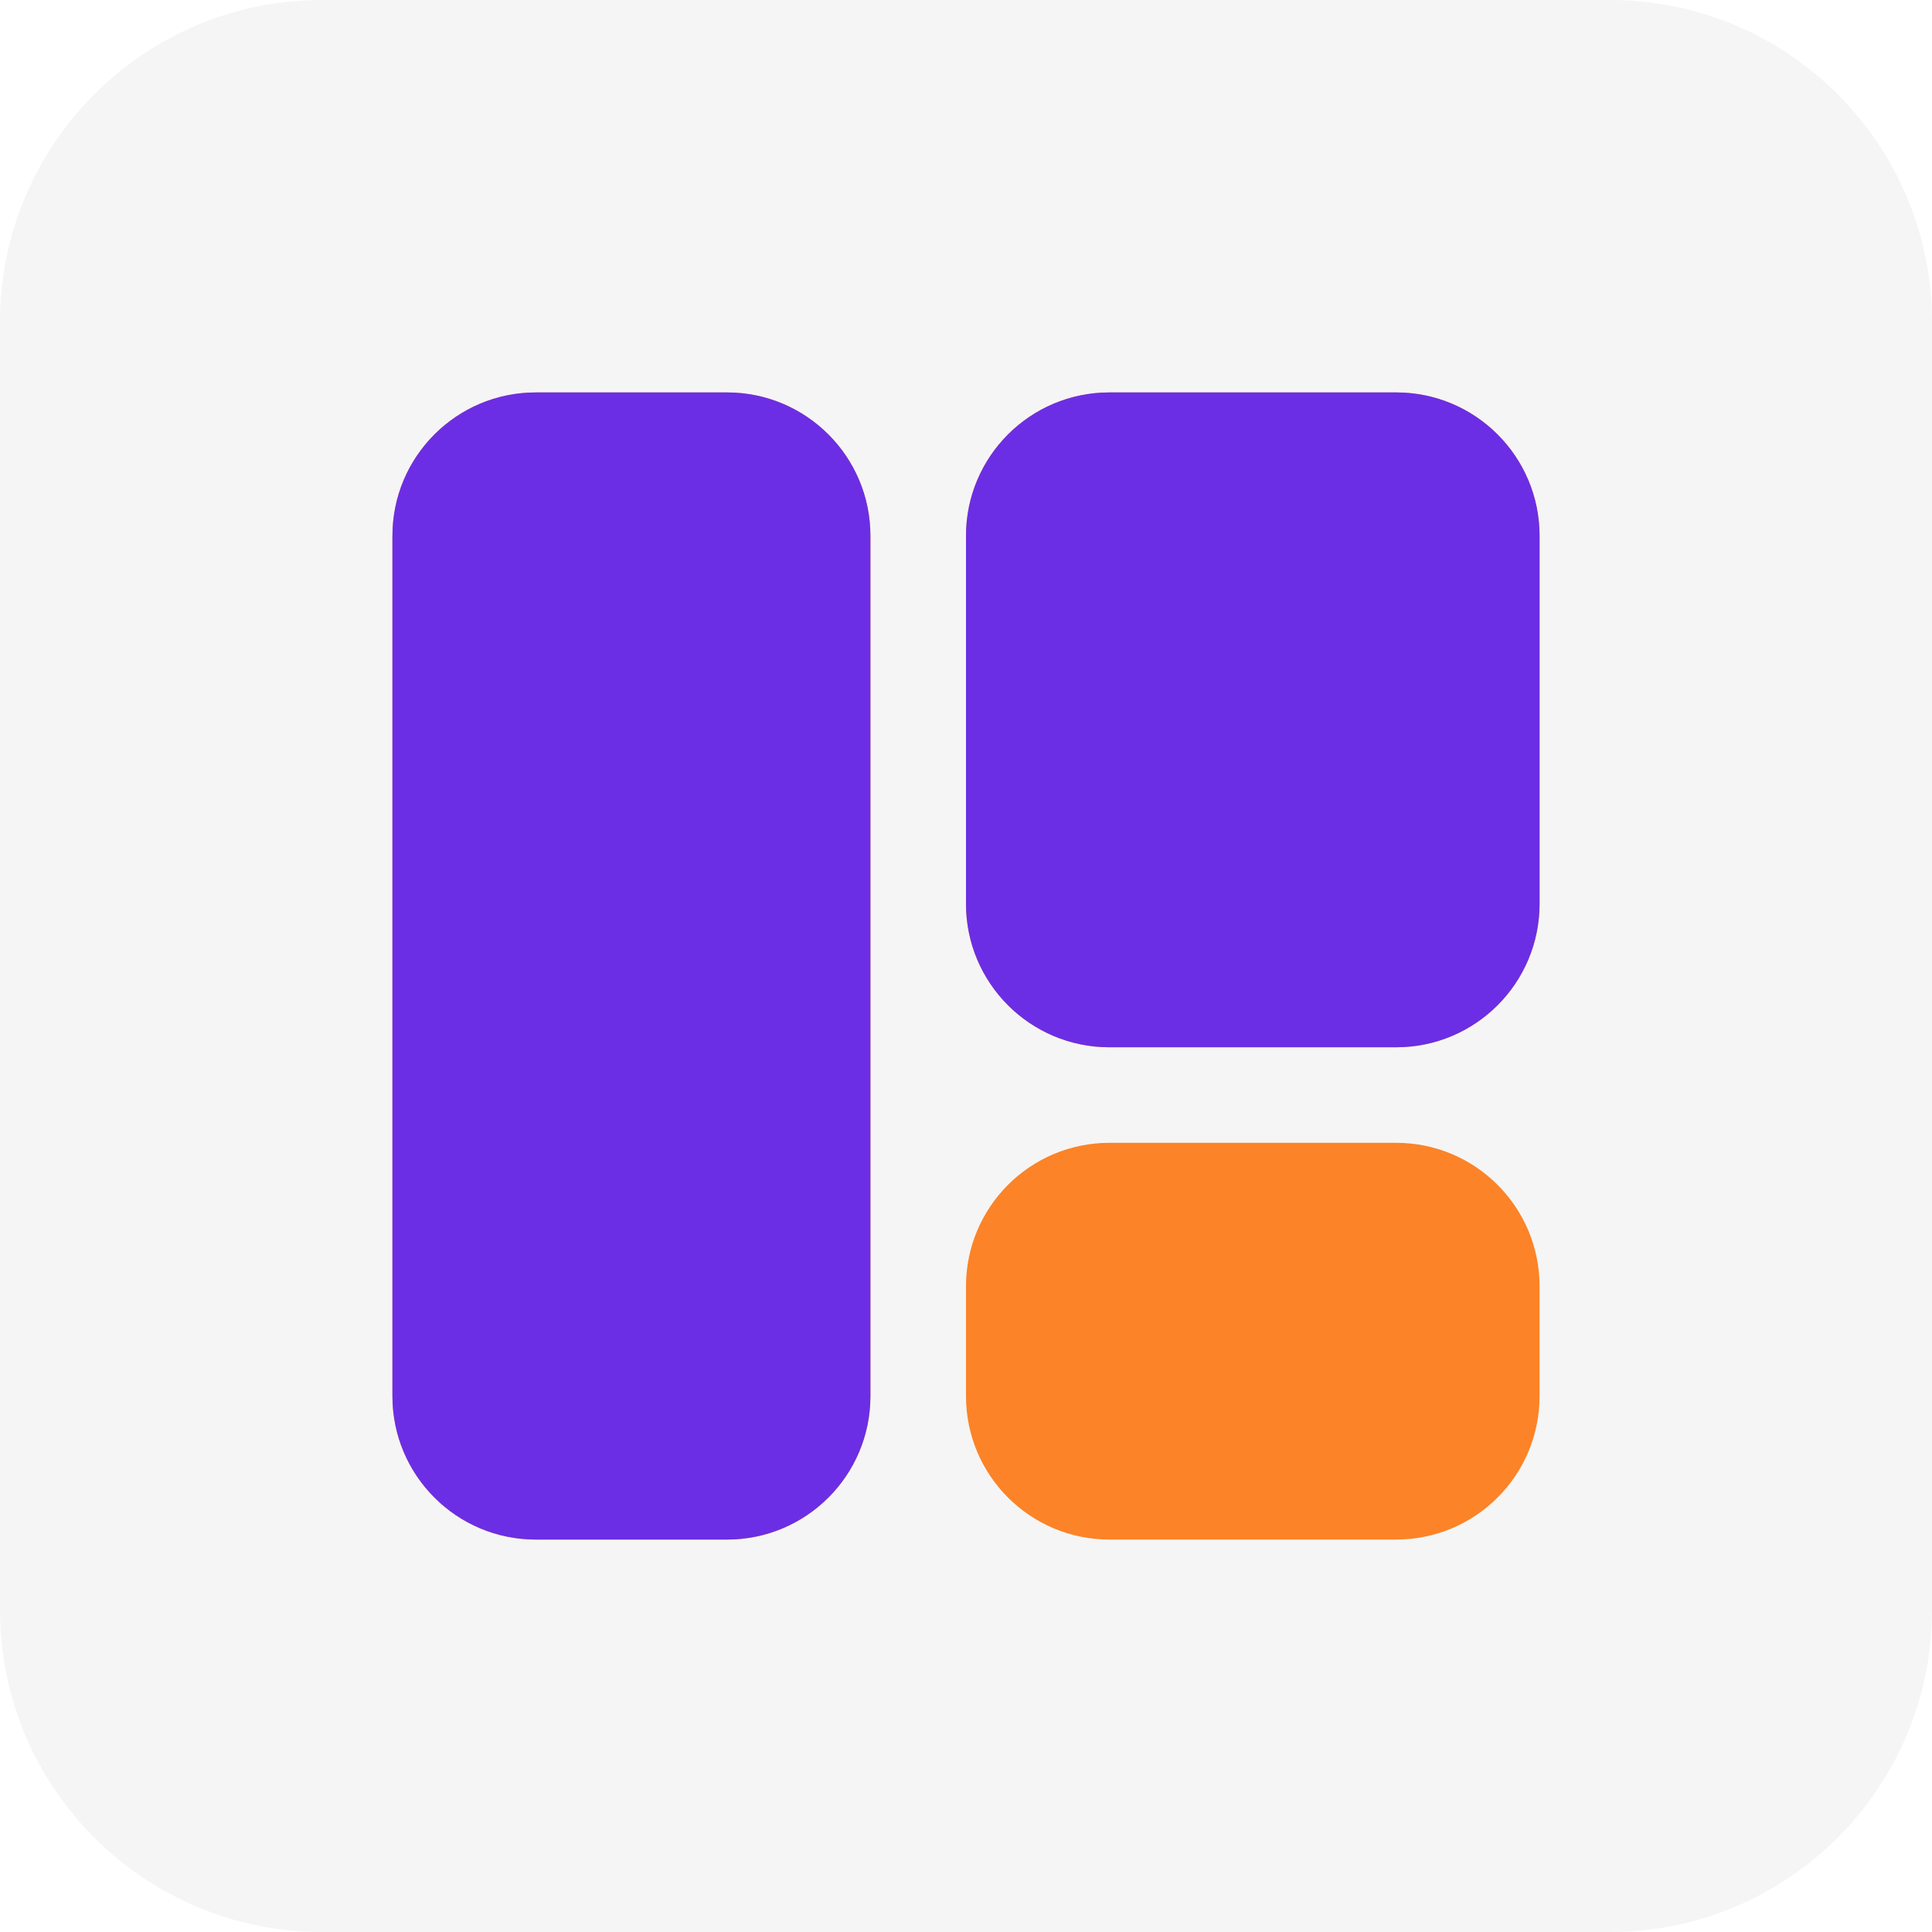
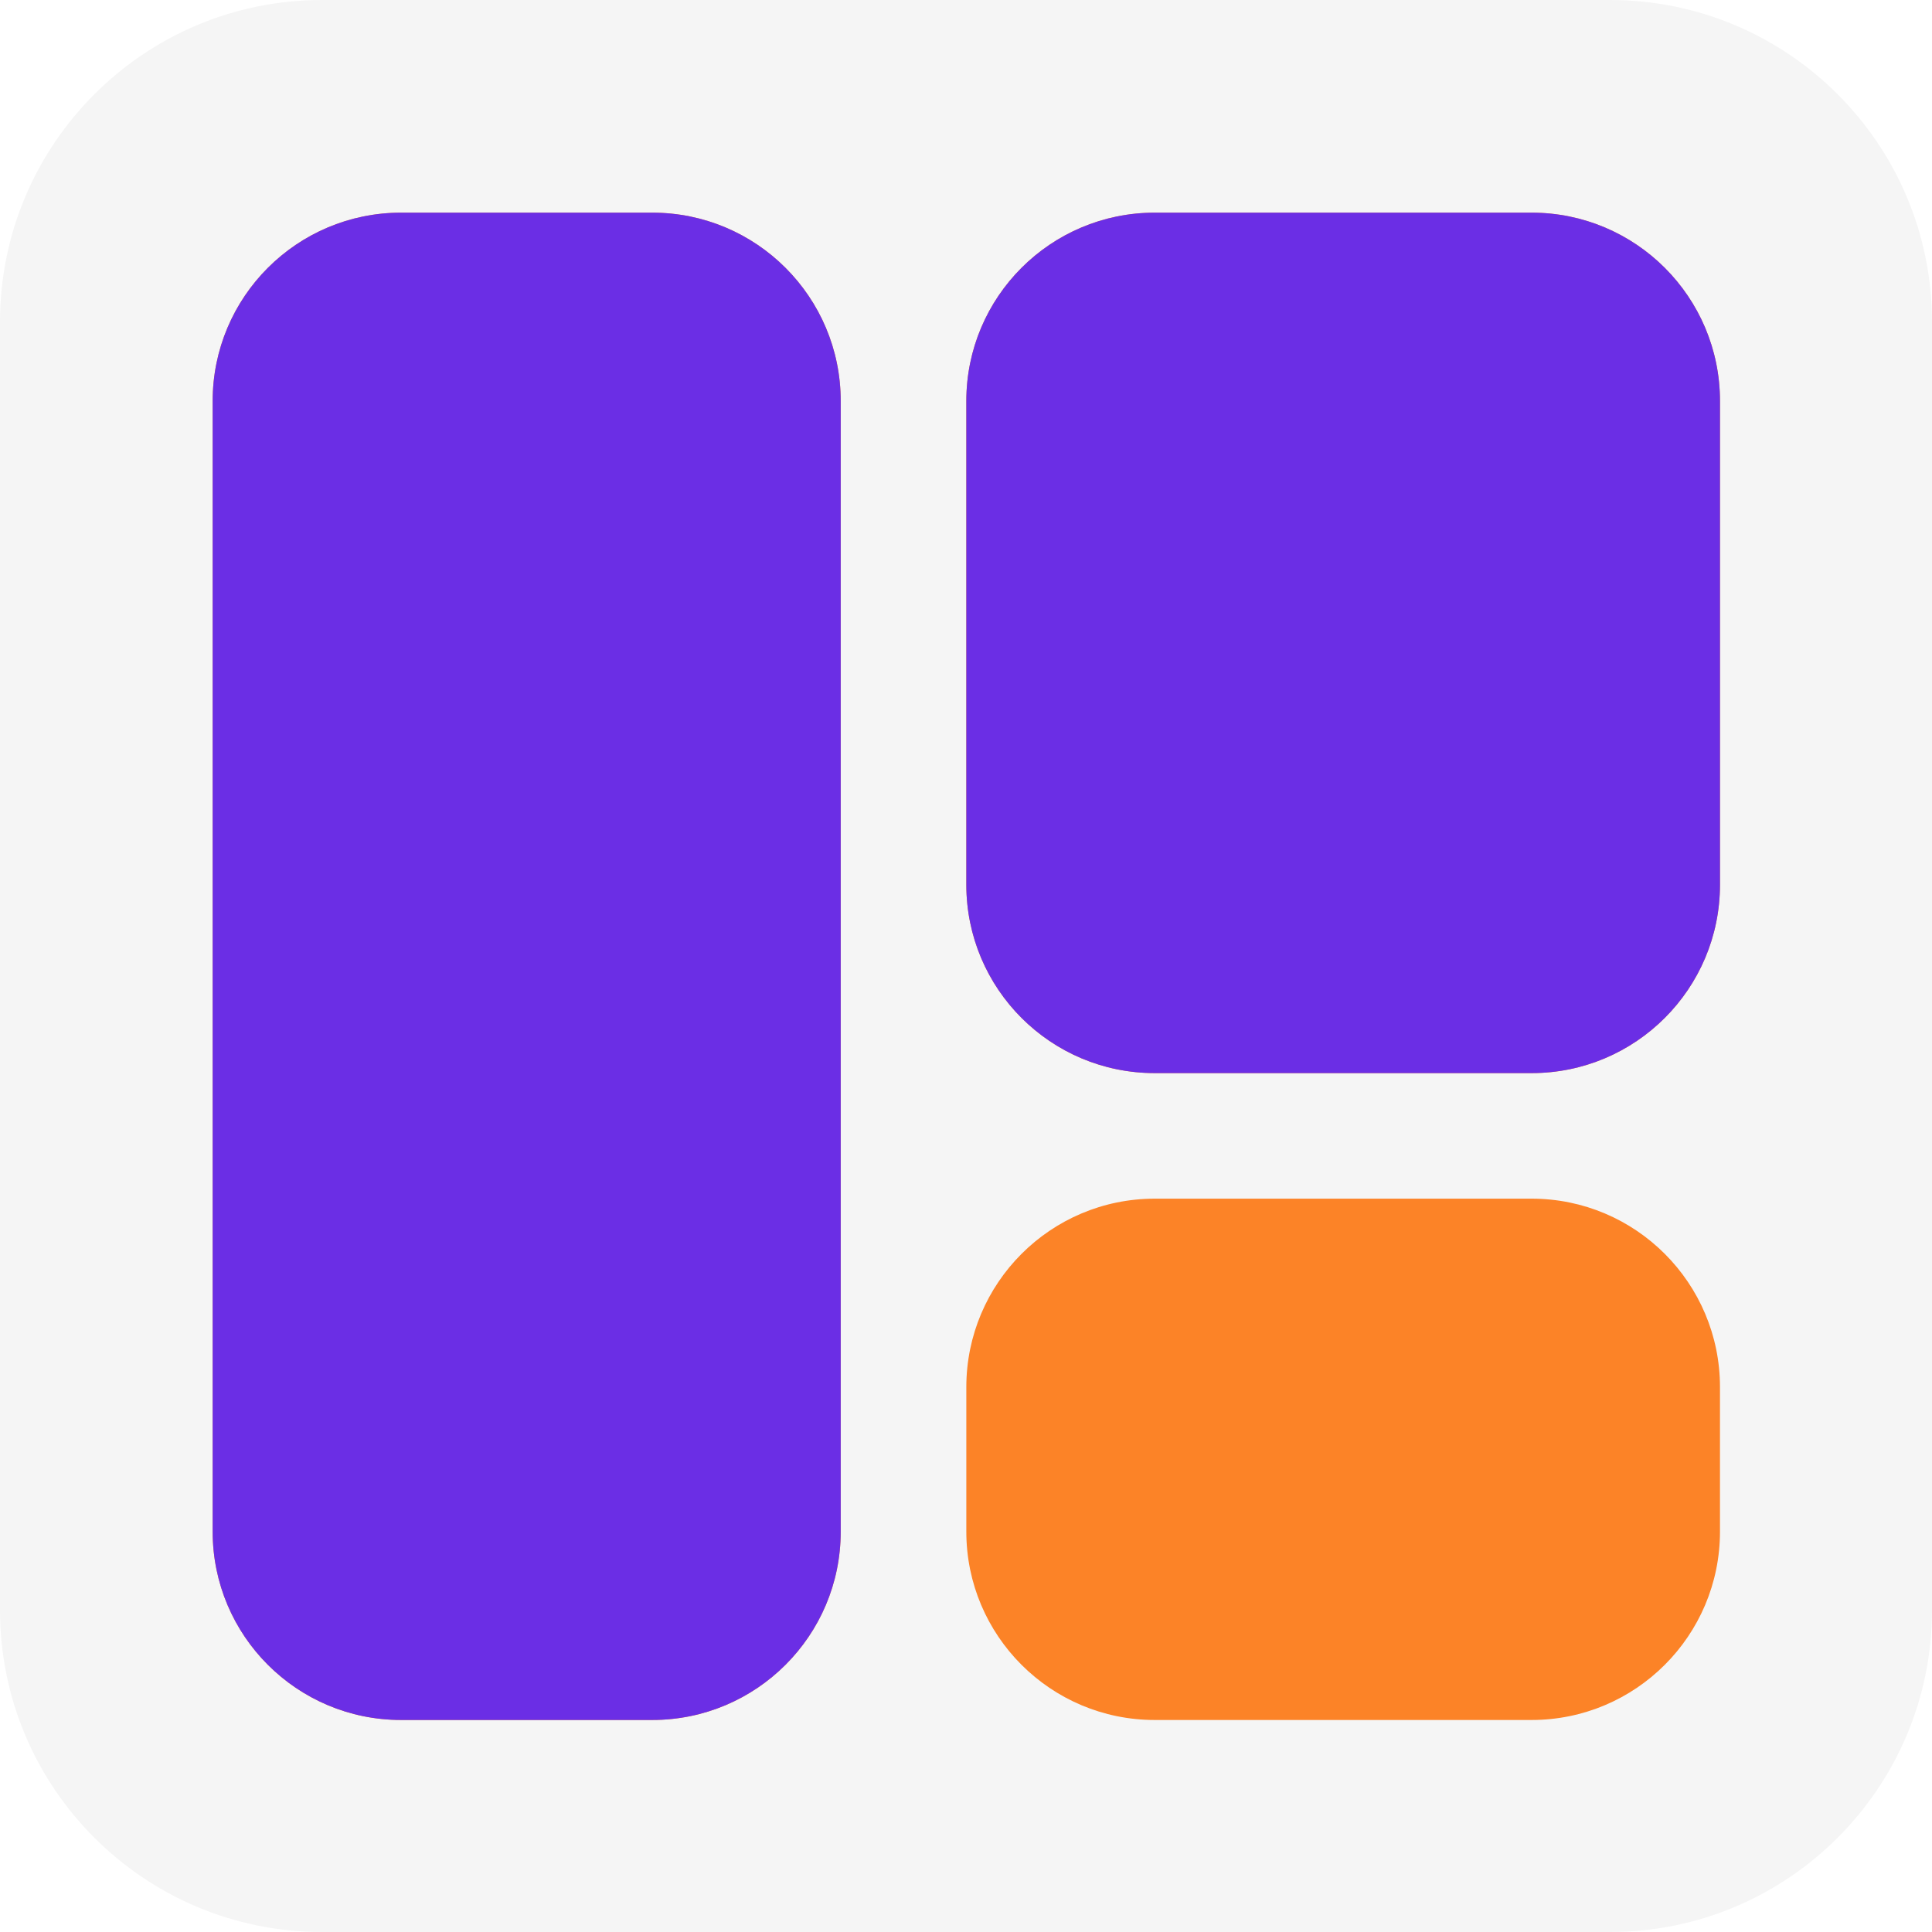
<svg xmlns="http://www.w3.org/2000/svg" width="48" height="48" viewBox="0 0 48 48" fill="none">
  <path d="M0 8C0 3.582 3.582 0 8 0H40C44.418 0 48 3.582 48 8V40C48 44.418 44.418 48 40 48H8C3.582 48 0 44.418 0 40V8Z" fill="#F5F5F5" />
-   <path d="M21.625 13.312V34.688C21.625 36.655 20.03 38.25 18.062 38.25H13.312C11.345 38.25 9.75 36.655 9.75 34.688V13.312C9.75 11.345 11.345 9.75 13.312 9.75H18.062C20.03 9.75 21.625 11.345 21.625 13.312ZM34.688 28.393H27.562C25.595 28.394 24 29.989 24 31.957V34.688C24 36.655 25.595 38.25 27.562 38.25H34.688C36.655 38.25 38.25 36.655 38.25 34.688V31.956C38.25 29.989 36.655 28.393 34.688 28.393ZM34.688 9.75H27.562C25.595 9.75 24 11.345 24 13.312V22.456C24 24.424 25.595 26.019 27.562 26.019H34.688C36.655 26.019 38.25 24.424 38.25 22.456V13.312C38.25 11.345 36.655 9.75 34.688 9.75Z" fill="#FC8327" />
-   <path d="M21.625 13.312V34.688C21.625 36.655 20.03 38.25 18.062 38.25H13.312C11.345 38.25 9.75 36.655 9.75 34.688V13.312C9.75 11.345 11.345 9.75 13.312 9.75H18.062C20.03 9.75 21.625 11.345 21.625 13.312ZM34.688 9.75H27.562C25.595 9.75 24 11.345 24 13.312V22.456C24 24.424 25.595 26.019 27.562 26.019H34.688C36.655 26.019 38.25 24.424 38.25 22.456V13.312C38.25 11.345 36.655 9.75 34.688 9.75Z" fill="#6B2EE5" />
+   <g data-normalized="1" transform="translate(-7.528, -7.528) scale(1.314)">
+     <path d="M21.625 13.312V34.688C21.625 36.655 20.03 38.25 18.062 38.25H13.312C11.345 38.25 9.75 36.655 9.75 34.688V13.312C9.75 11.345 11.345 9.75 13.312 9.75H18.062C20.03 9.75 21.625 11.345 21.625 13.312ZM34.688 28.393H27.562C25.595 28.394 24 29.989 24 31.957V34.688C24 36.655 25.595 38.25 27.562 38.25H34.688C36.655 38.25 38.25 36.655 38.25 34.688V31.956C38.25 29.989 36.655 28.393 34.688 28.393ZM34.688 9.75H27.562C25.595 9.75 24 11.345 24 13.312V22.456C24 24.424 25.595 26.019 27.562 26.019H34.688C36.655 26.019 38.25 24.424 38.25 22.456V13.312C38.25 11.345 36.655 9.75 34.688 9.75Z" fill="#FC8327" />
+     <path d="M21.625 13.312V34.688C21.625 36.655 20.03 38.25 18.062 38.25H13.312C11.345 38.25 9.75 36.655 9.75 34.688V13.312C9.75 11.345 11.345 9.75 13.312 9.75H18.062C20.03 9.75 21.625 11.345 21.625 13.312ZM34.688 9.75H27.562C25.595 9.75 24 11.345 24 13.312V22.456C24 24.424 25.595 26.019 27.562 26.019H34.688C36.655 26.019 38.25 24.424 38.25 22.456V13.312C38.25 11.345 36.655 9.75 34.688 9.75Z" fill="#6B2EE5" />
+   </g>
</svg>
